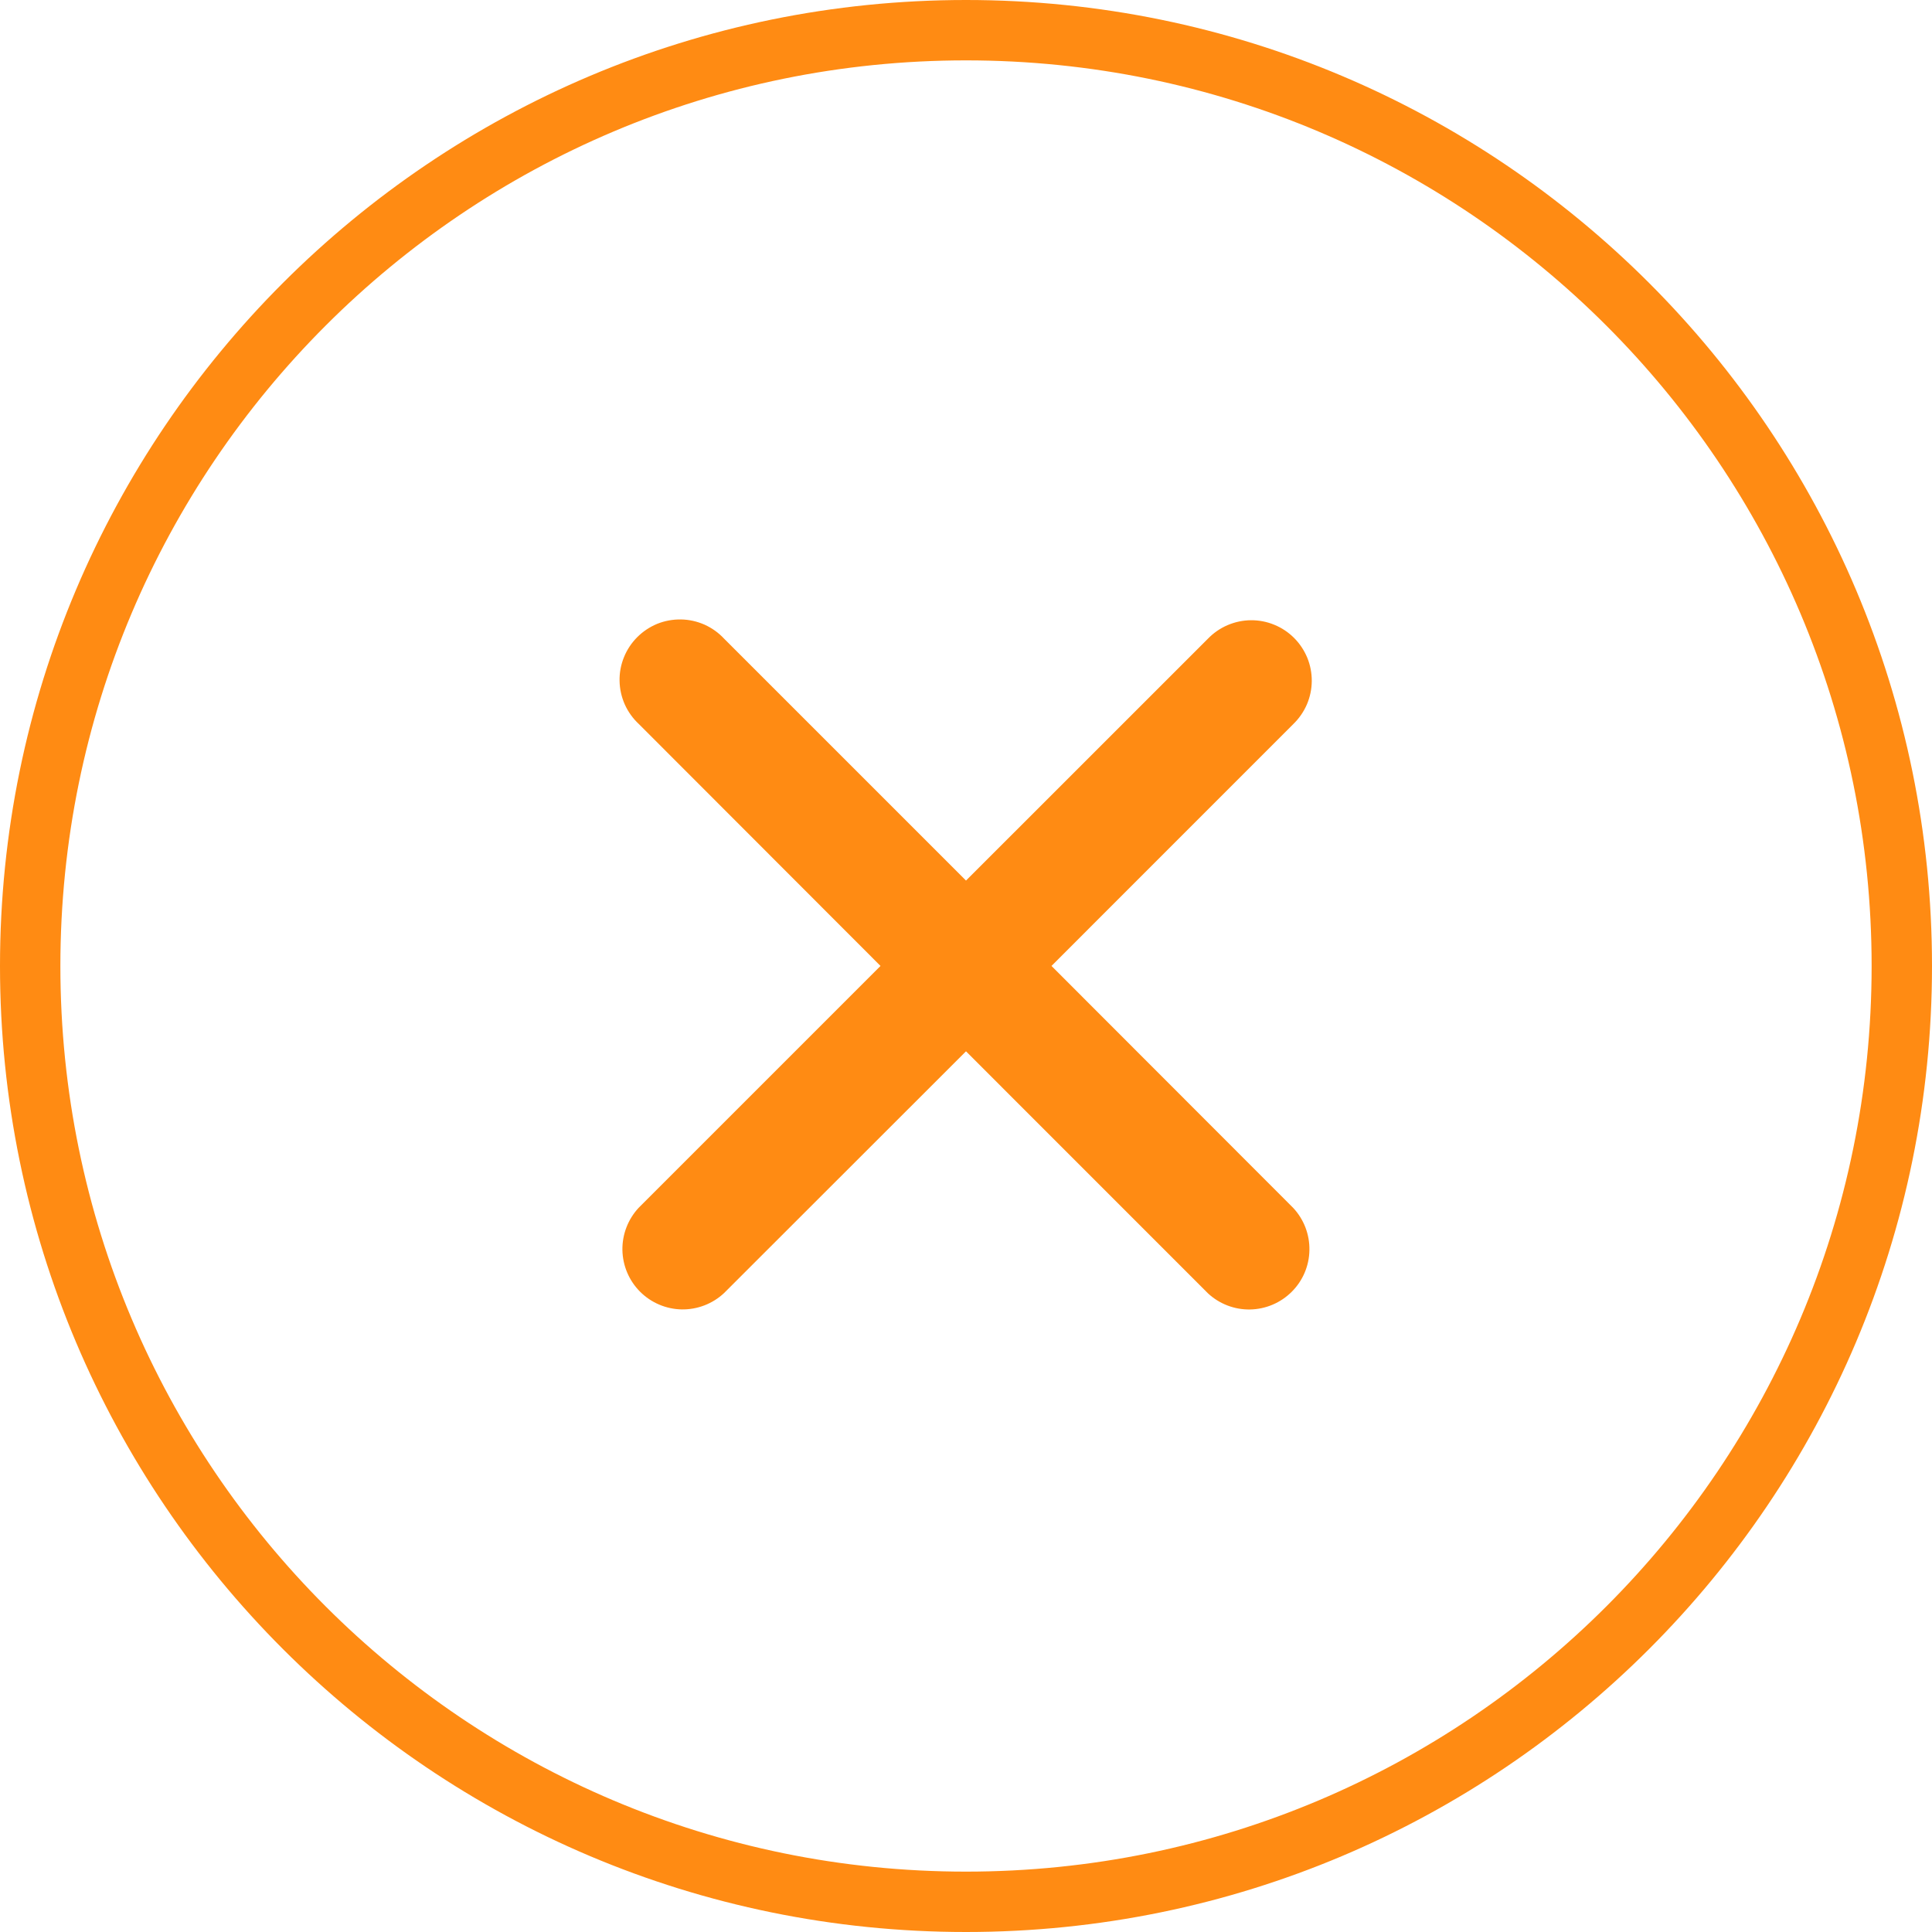
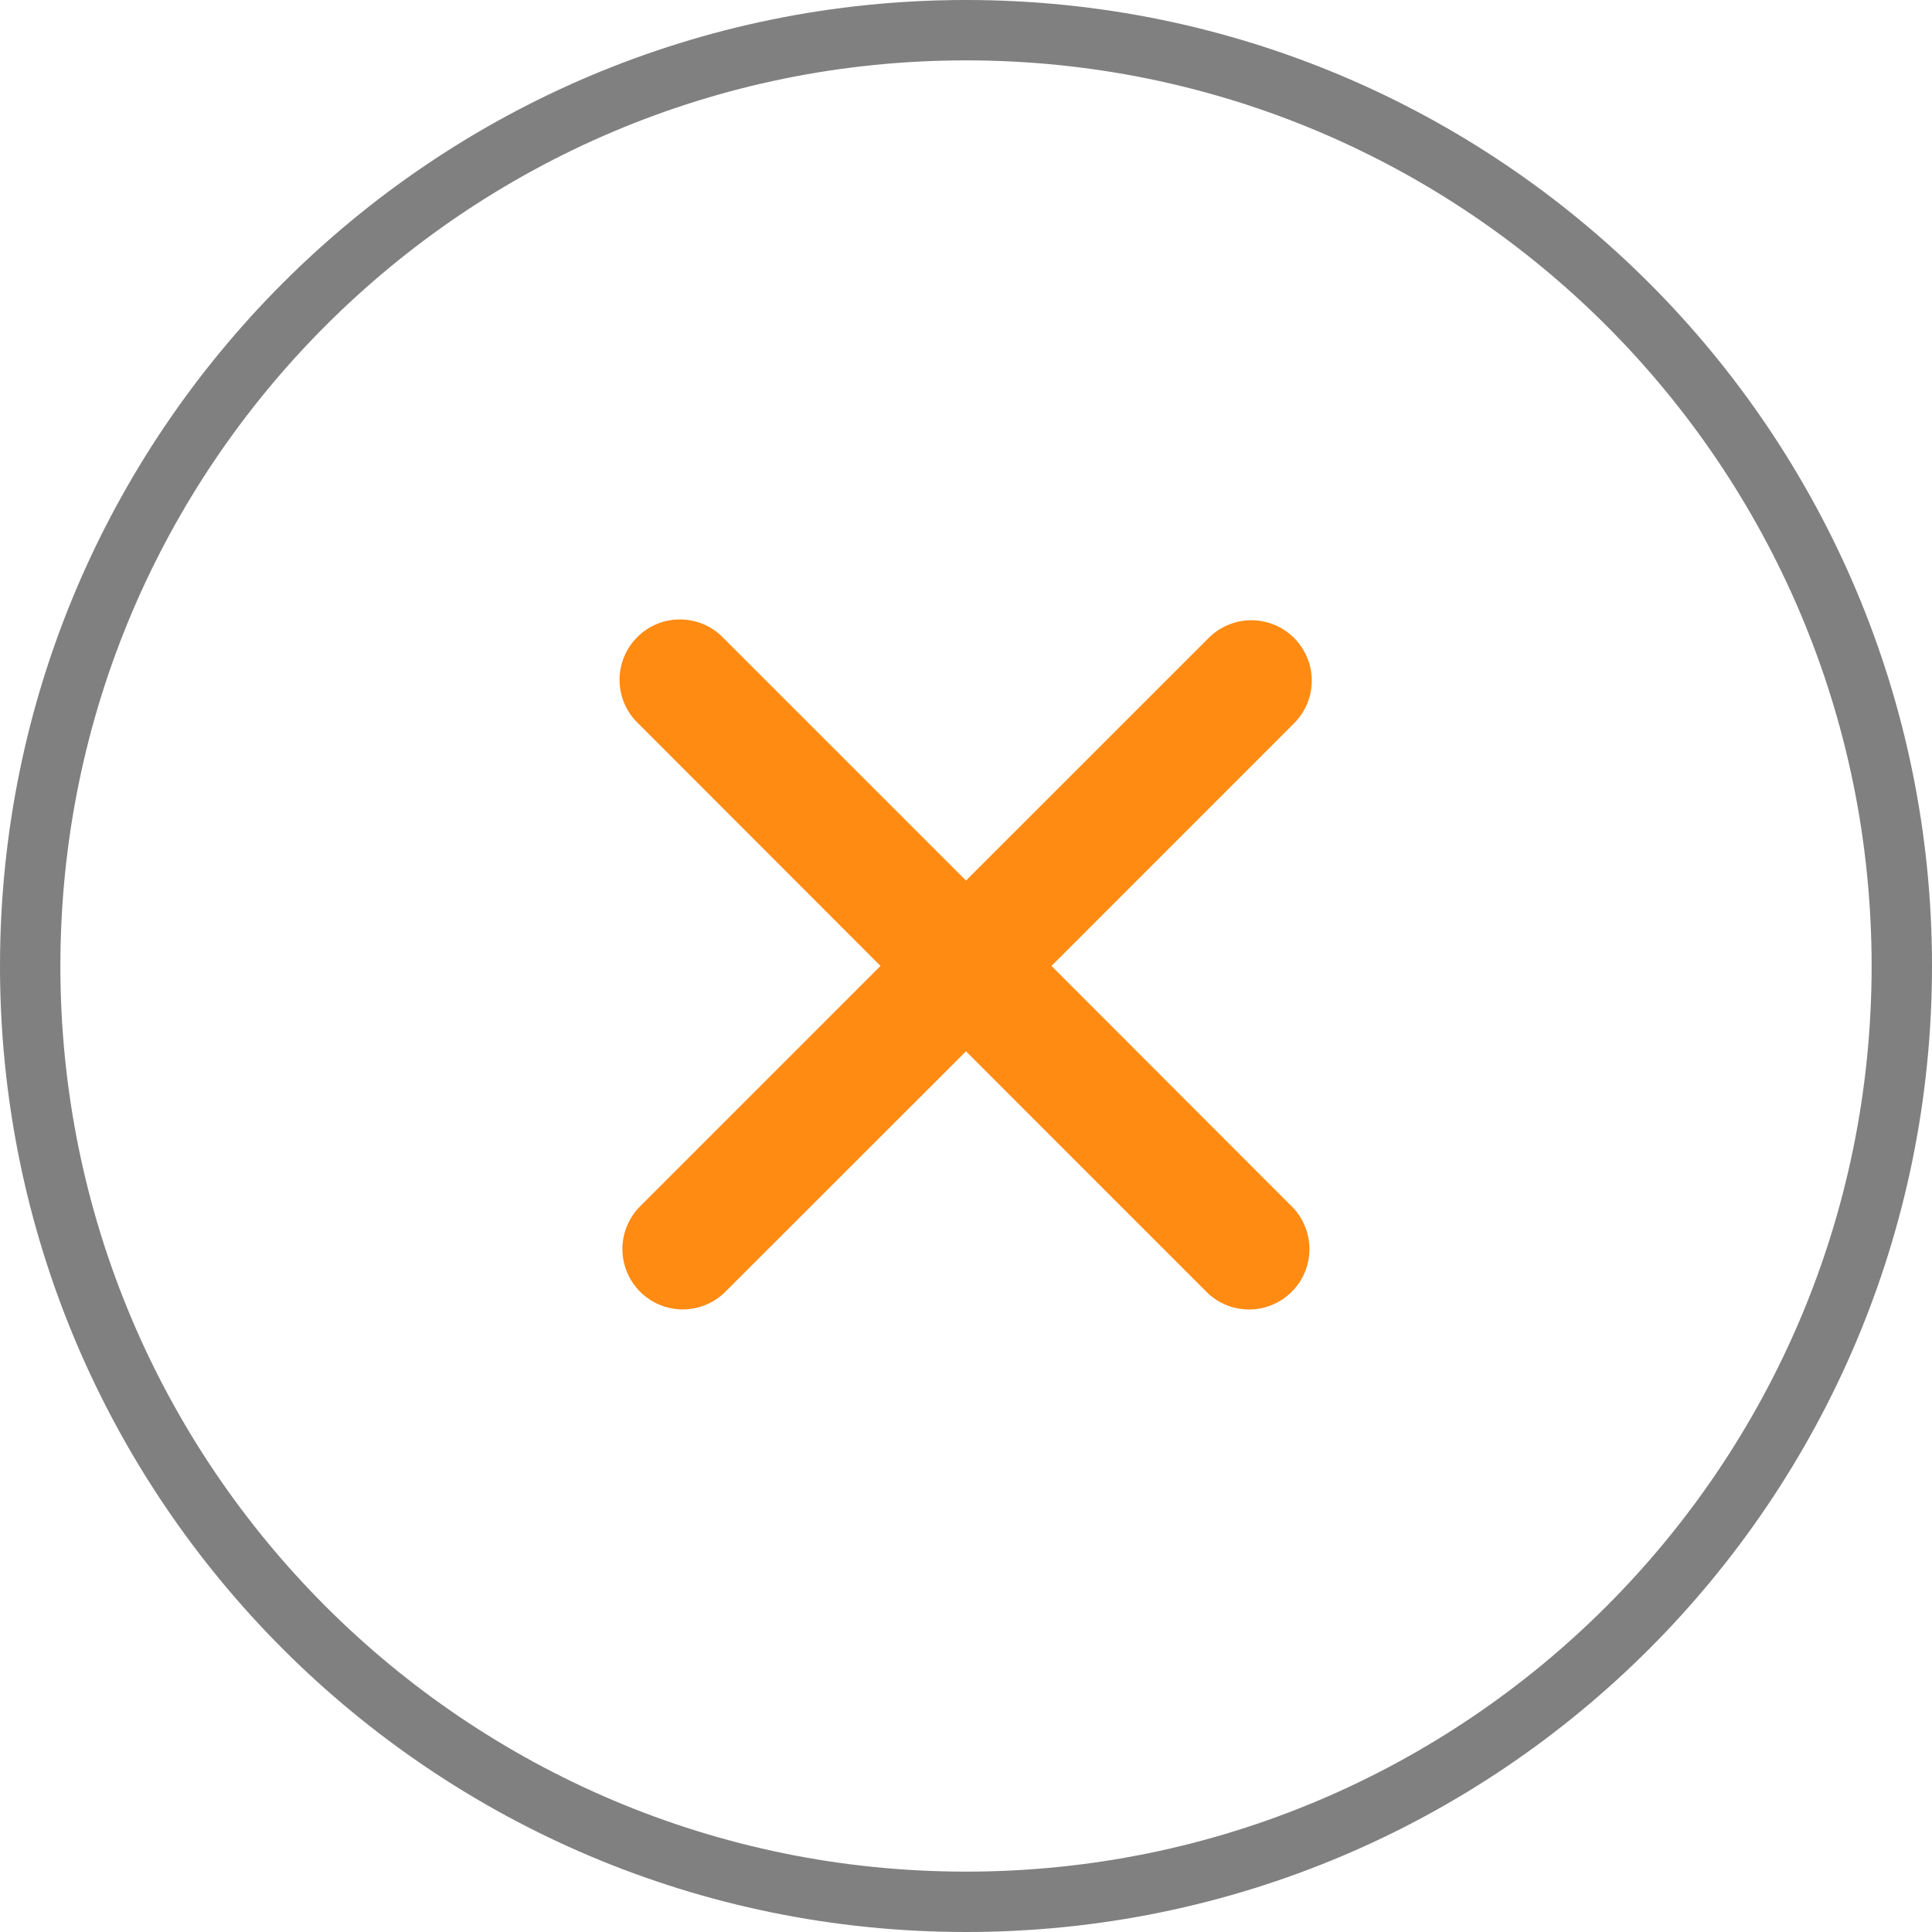
<svg xmlns="http://www.w3.org/2000/svg" width="32" height="32" viewBox="0 0 32 32" fill="none">
-   <rect x="0.5" y="0.5" width="31" height="31" rx="15.5" stroke="#FF8B13" />
+   <rect x="0.5" y="0.5" width="31" height="31" rx="15.5" stroke="grey" />
  <path d="M21.421 11.993C21.517 11.9 21.593 11.79 21.646 11.668C21.698 11.546 21.726 11.415 21.727 11.282C21.728 11.149 21.703 11.018 21.653 10.895C21.602 10.772 21.528 10.66 21.434 10.566C21.34 10.472 21.229 10.398 21.106 10.348C20.983 10.297 20.852 10.272 20.719 10.273C20.586 10.274 20.455 10.302 20.333 10.354C20.211 10.406 20.1 10.483 20.008 10.578L16 14.585L11.993 10.578C11.902 10.48 11.791 10.401 11.669 10.346C11.546 10.292 11.414 10.262 11.279 10.26C11.145 10.258 11.012 10.282 10.887 10.332C10.763 10.383 10.65 10.458 10.555 10.553C10.46 10.648 10.385 10.761 10.335 10.885C10.284 11.01 10.259 11.143 10.262 11.277C10.264 11.412 10.294 11.544 10.348 11.667C10.403 11.789 10.482 11.9 10.58 11.991L14.584 15.999L10.577 20.006C10.401 20.196 10.305 20.446 10.309 20.705C10.314 20.965 10.419 21.212 10.602 21.395C10.785 21.578 11.032 21.683 11.291 21.688C11.55 21.692 11.801 21.596 11.991 21.419L16 17.413L20.007 21.421C20.196 21.597 20.447 21.694 20.706 21.689C20.965 21.684 21.212 21.579 21.395 21.396C21.579 21.213 21.684 20.966 21.688 20.707C21.693 20.448 21.597 20.197 21.42 20.007L17.416 15.999L21.421 11.993Z" fill="#FF8B13" />
</svg>
